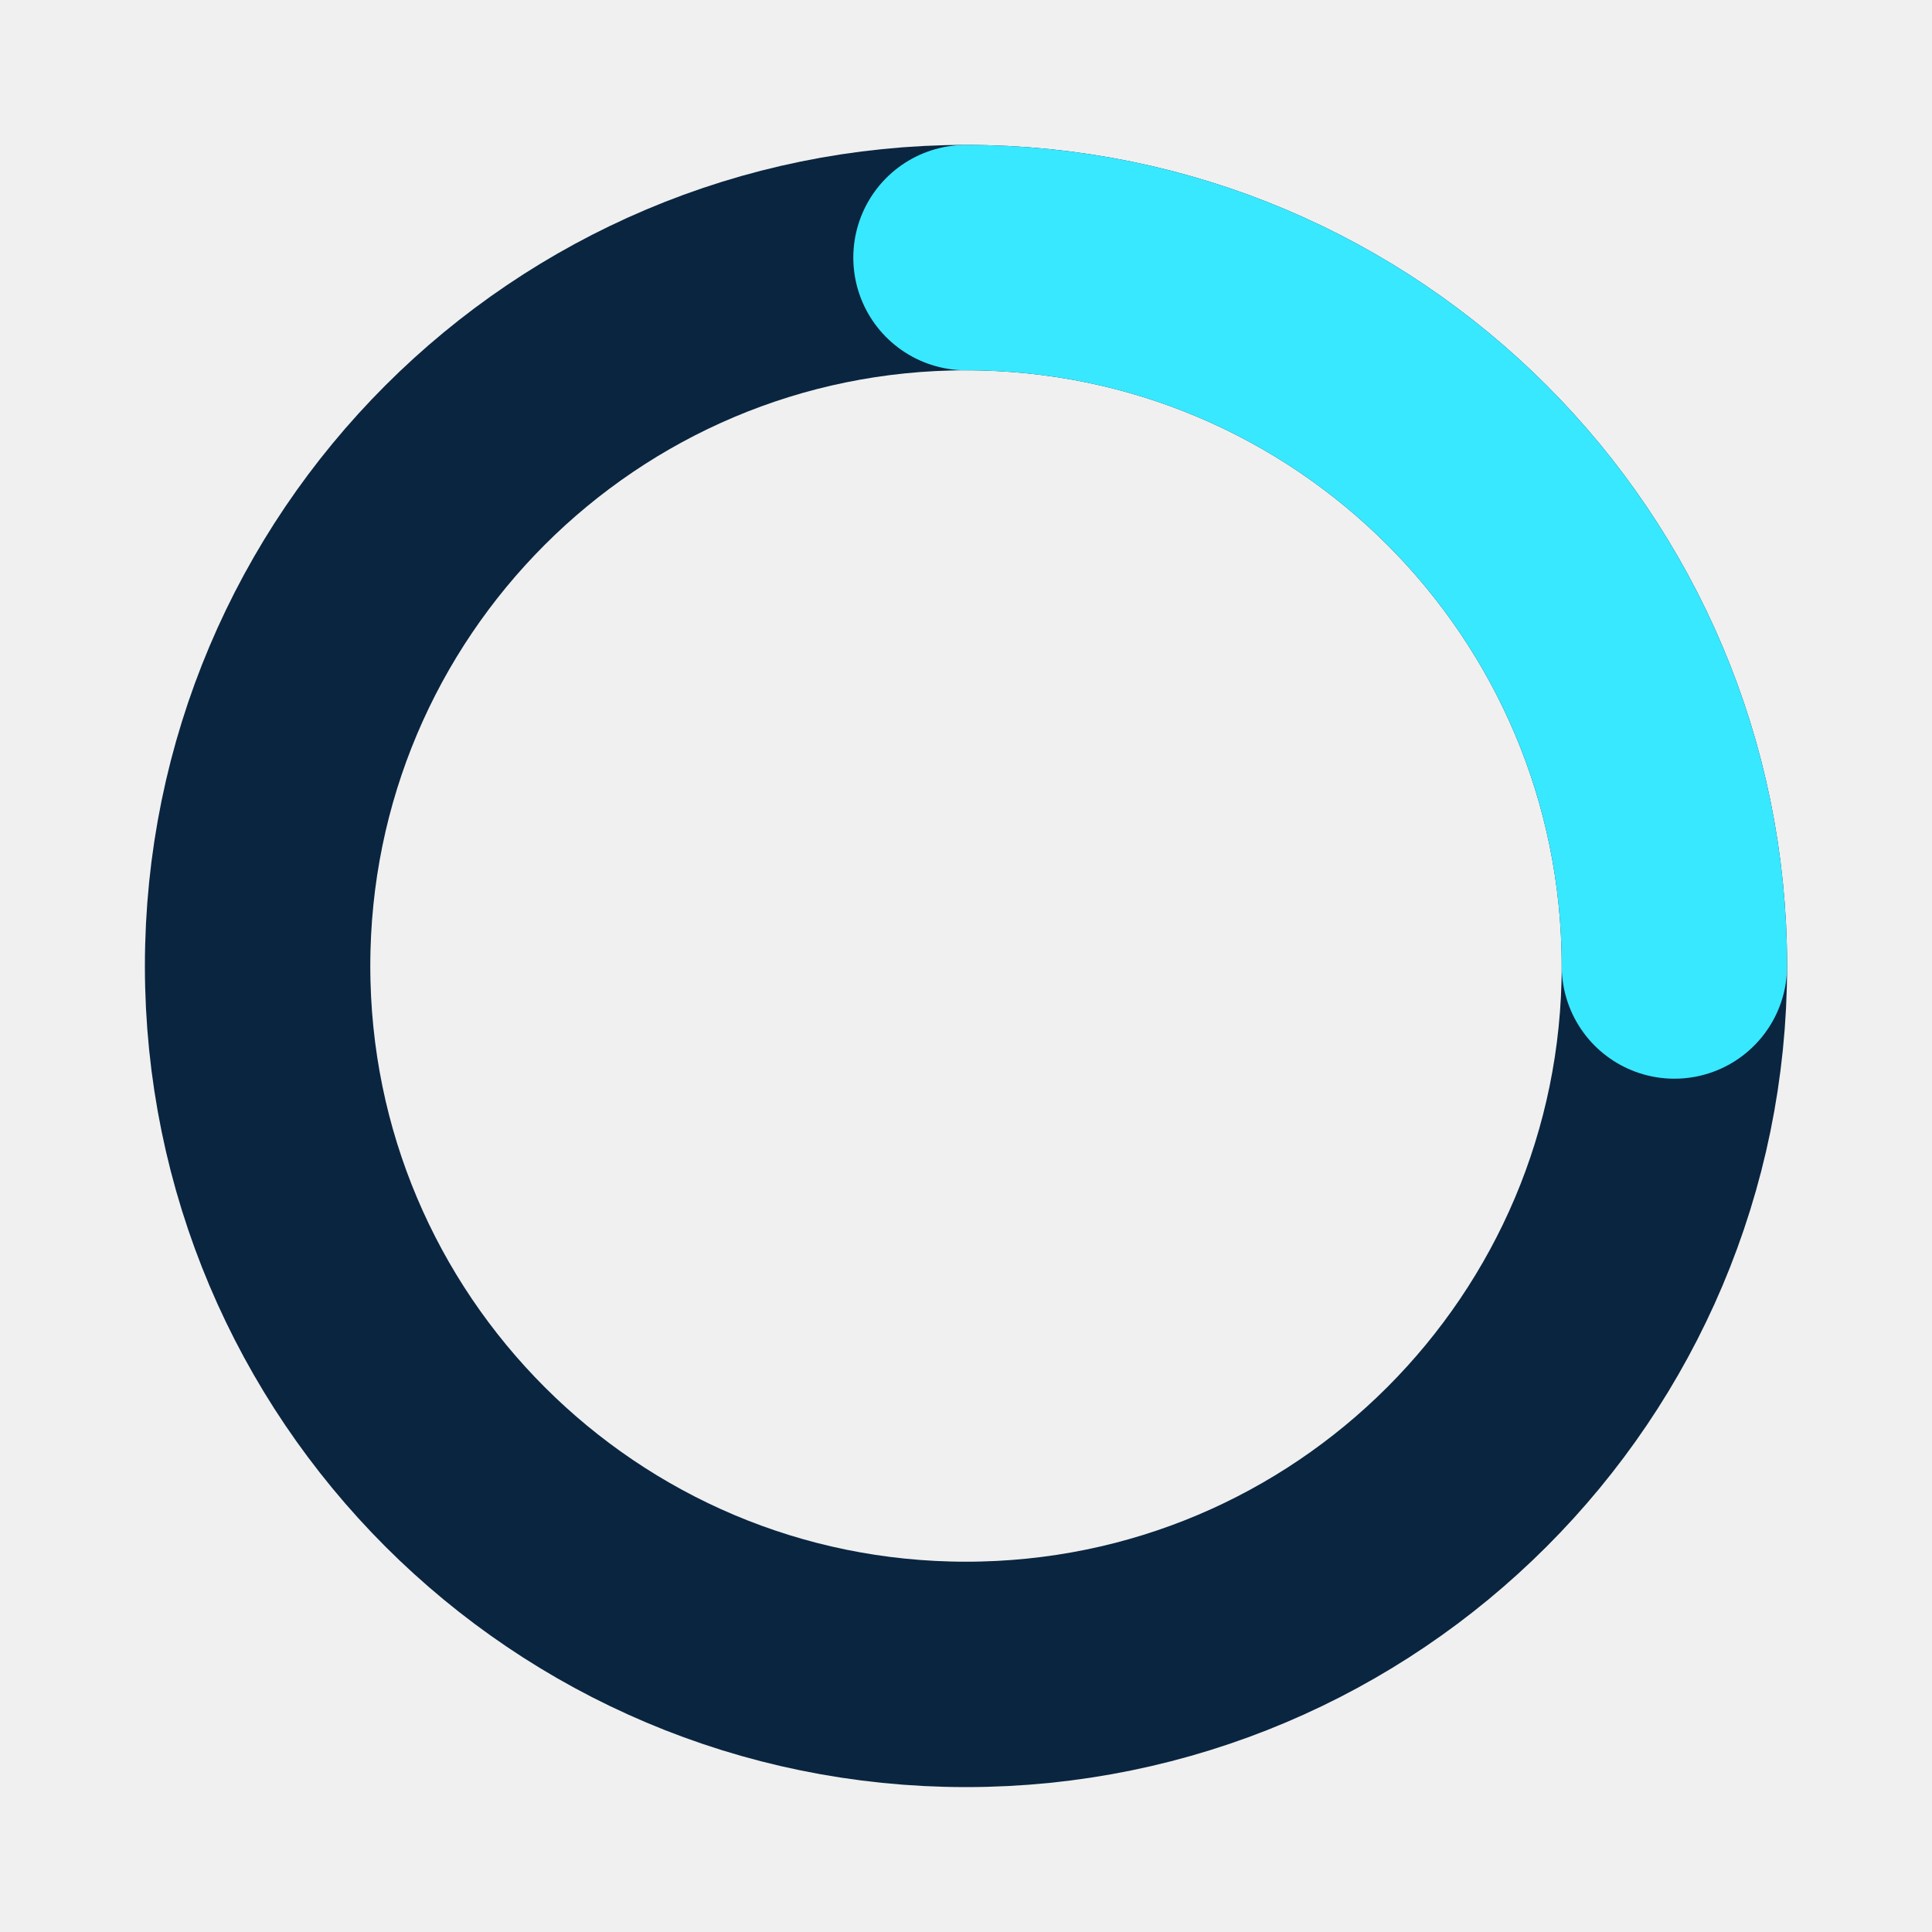
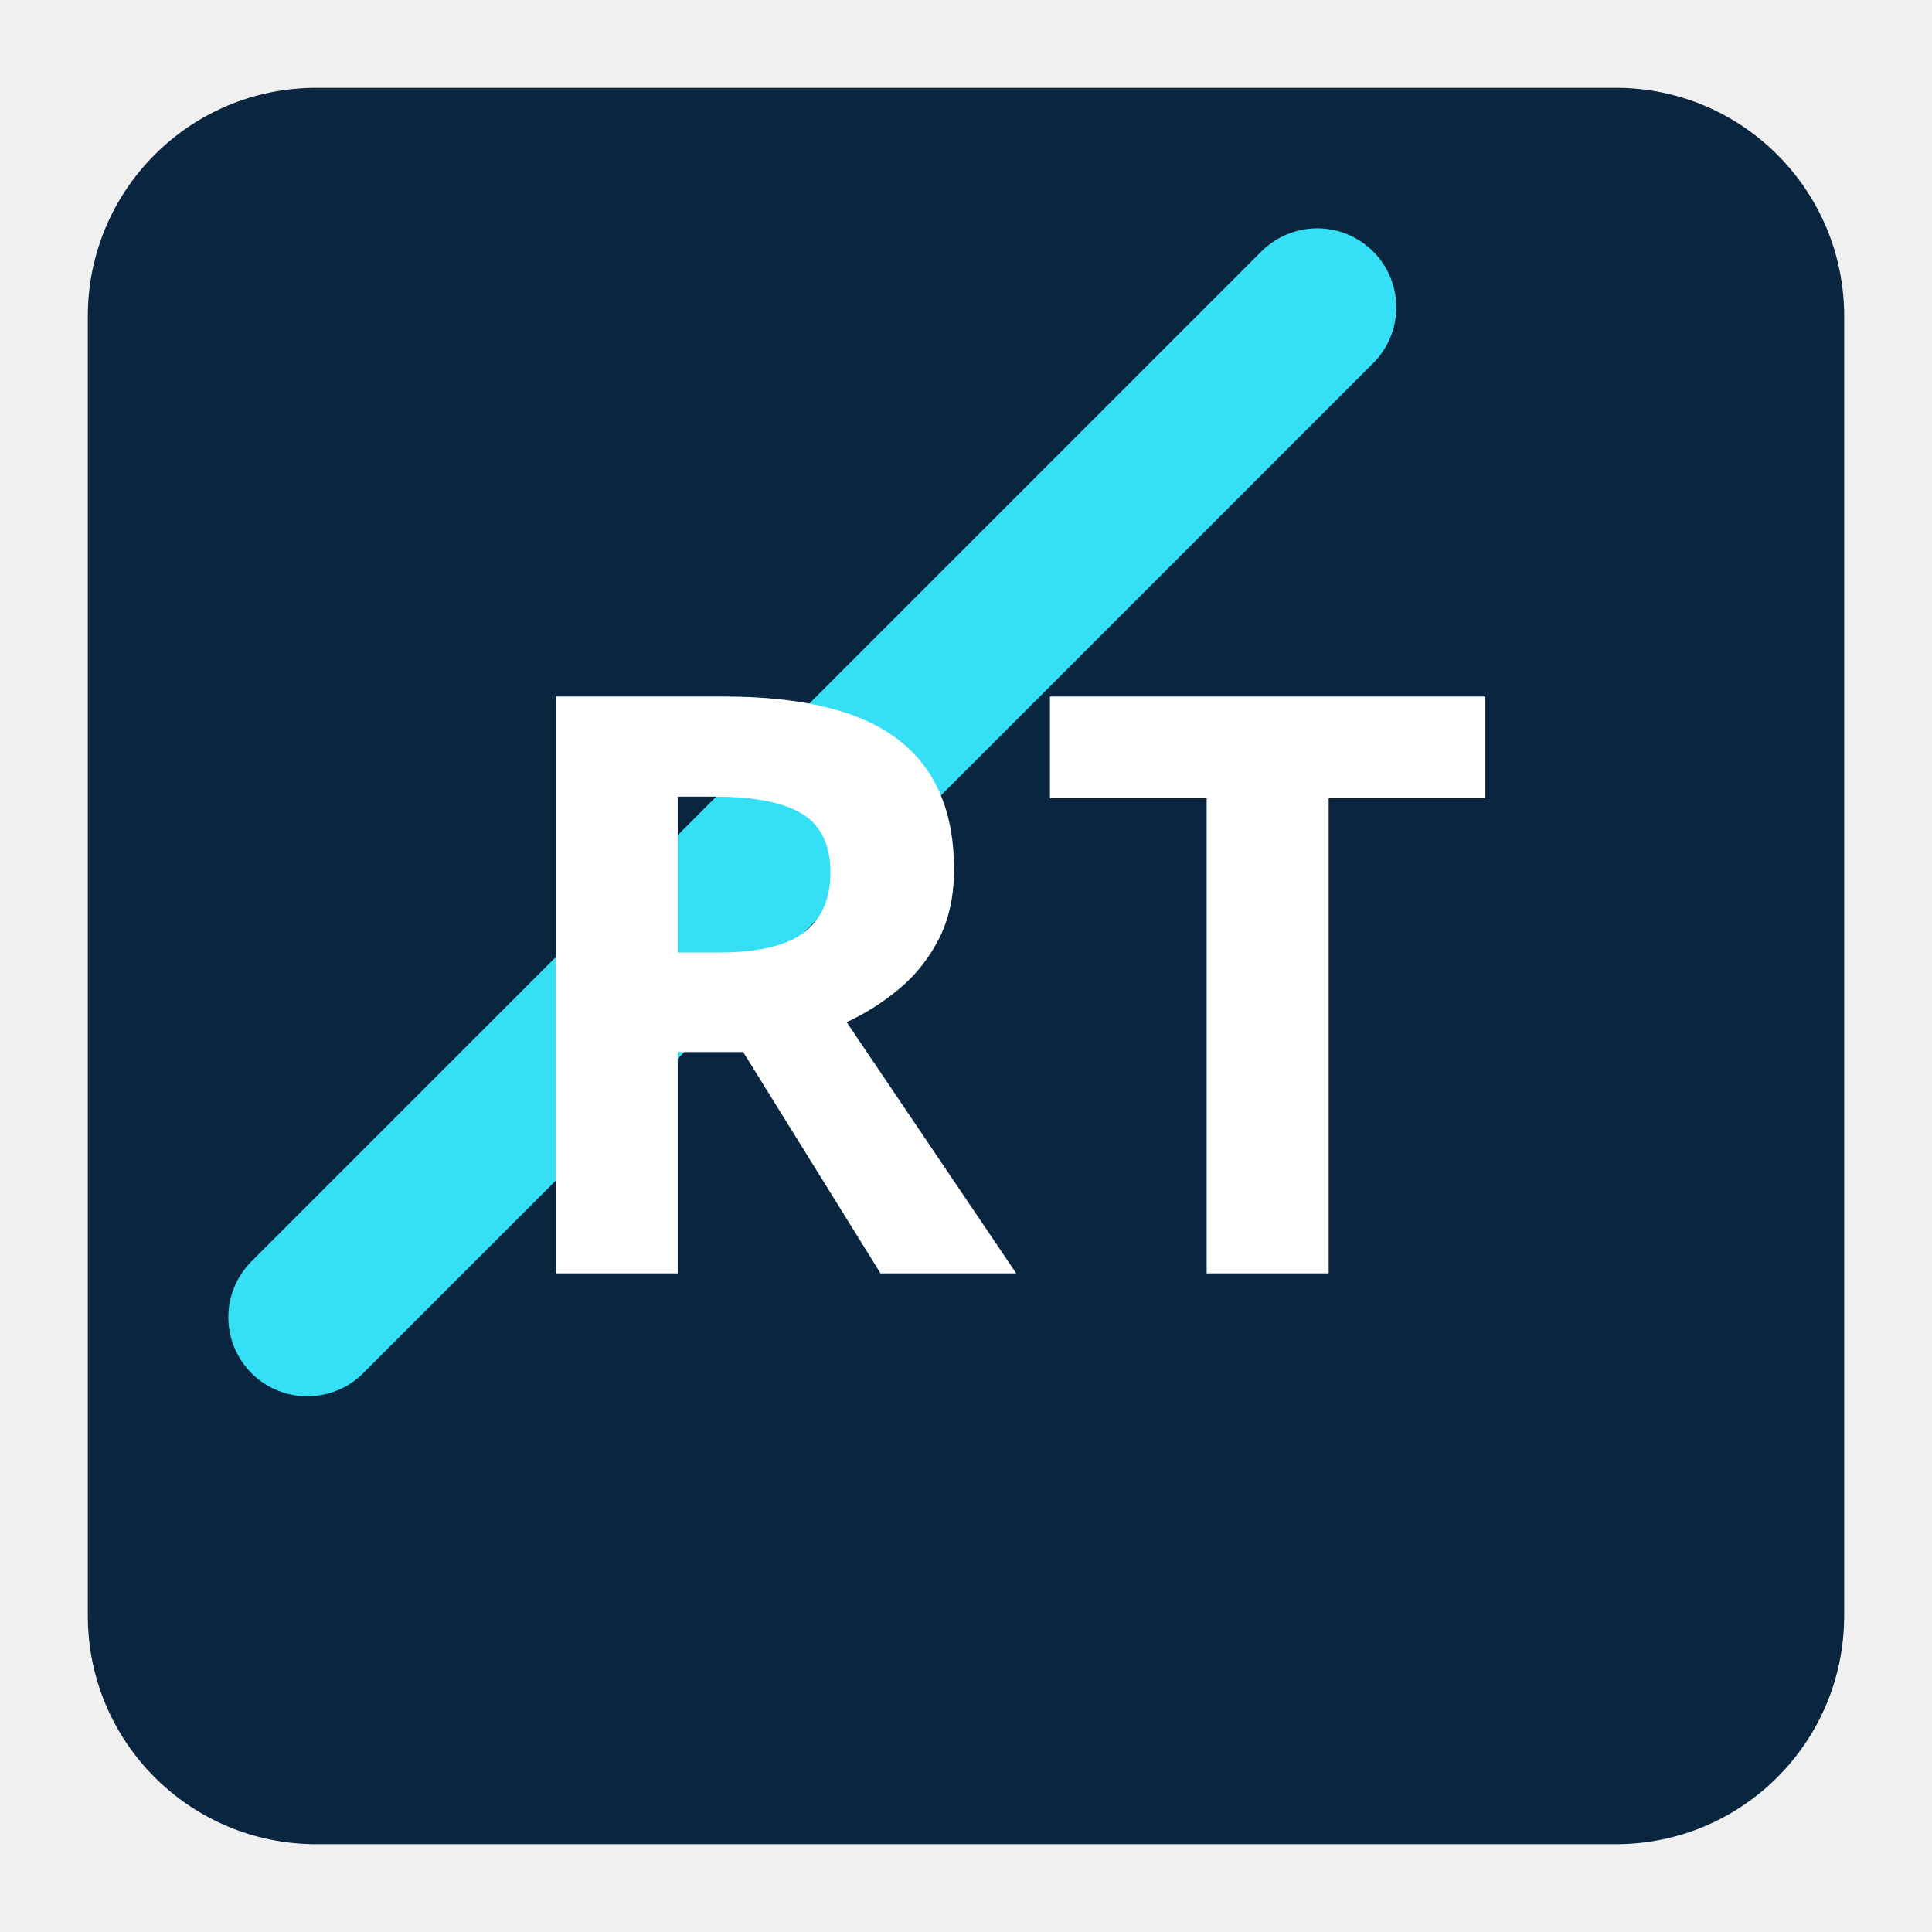
- <svg xmlns="http://www.w3.org/2000/svg" viewBox="0 0 120 120" role="img" aria-label="Rizo Tech ColdDial icon">
-   <circle cx="60" cy="60" r="44" fill="none" stroke="#0A2540" stroke-width="14" />
-   <path d="M60 16 A44 44 0 0 1 104 60" fill="none" stroke="#38E8FF" stroke-width="14" stroke-linecap="round" />
+ <svg xmlns="http://www.w3.org/2000/svg" viewBox="0 0 220 220" role="img" aria-label="Rizo Tech RT monogram icon">
+   <rect x="10" y="10" width="200" height="200" rx="26" fill="#0A2540" />
+   <path d="M35 150 L150 35" stroke="#38E8FF" stroke-width="18" stroke-linecap="round" opacity="0.95" />
+   <text x="55" y="145" font-family="Impact, Arial Black, system-ui, sans-serif" font-size="92" font-weight="900" letter-spacing="2" fill="#FFFFFF">RT</text>
</svg>
